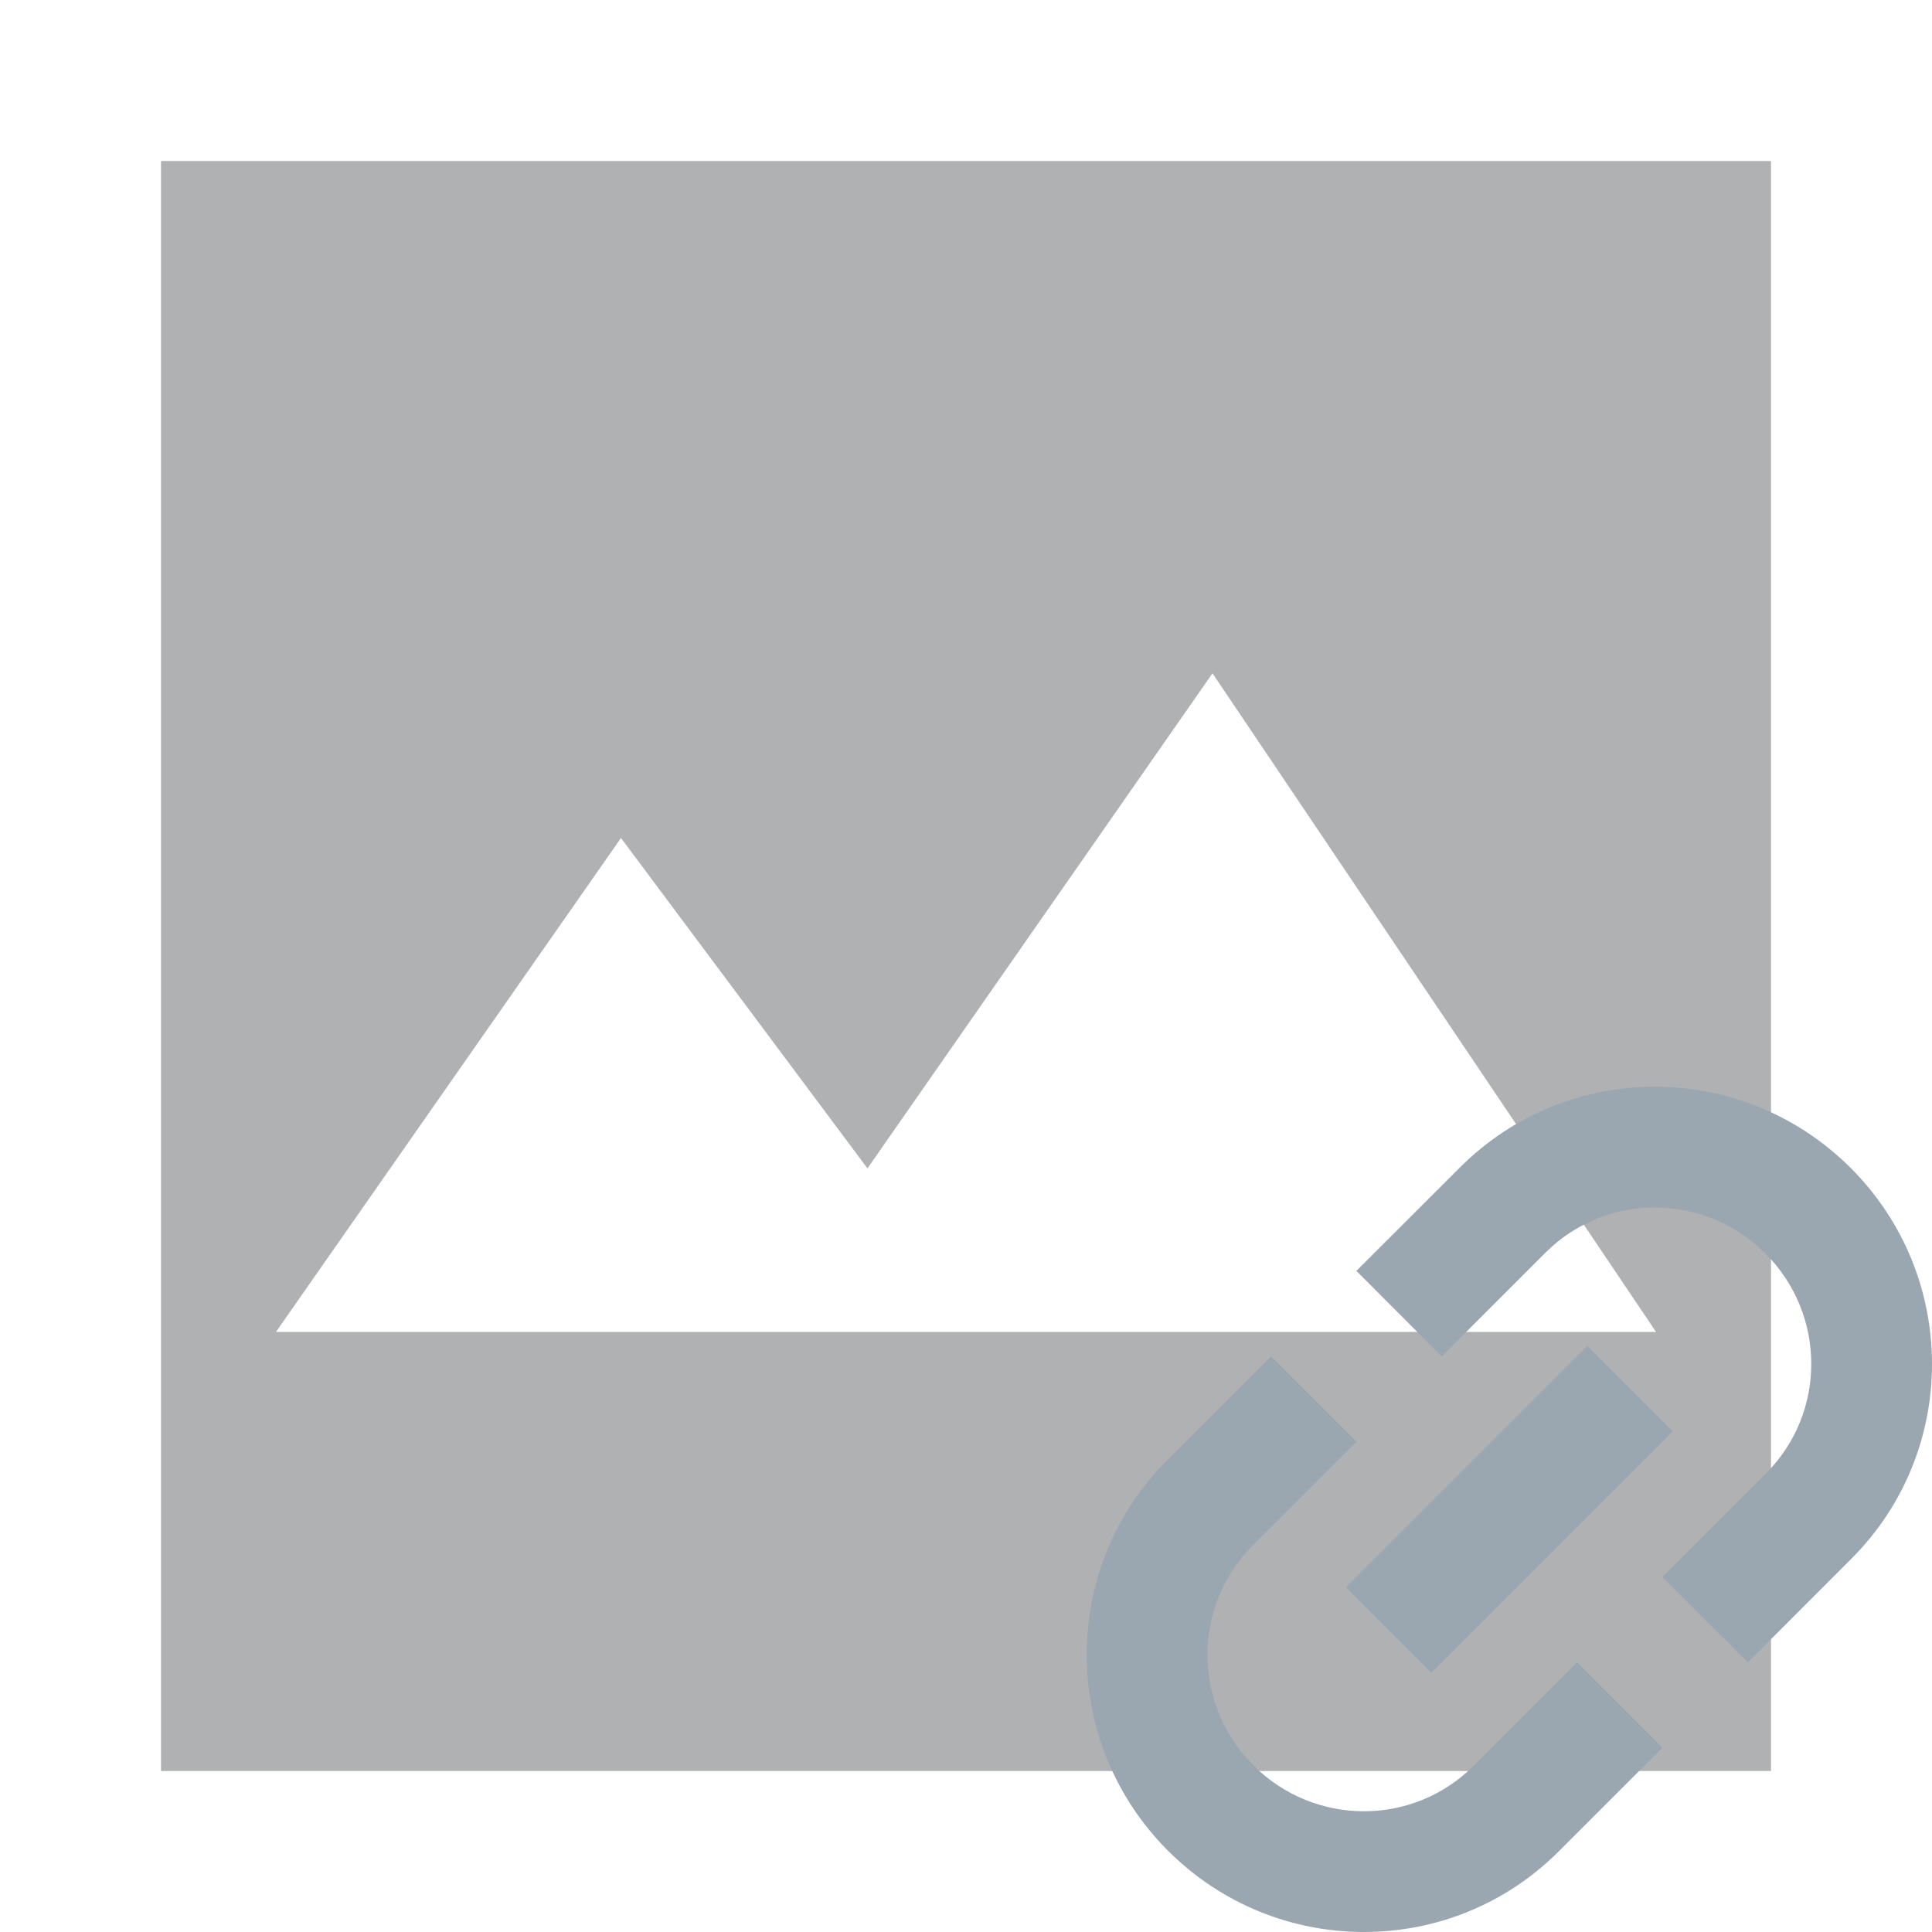
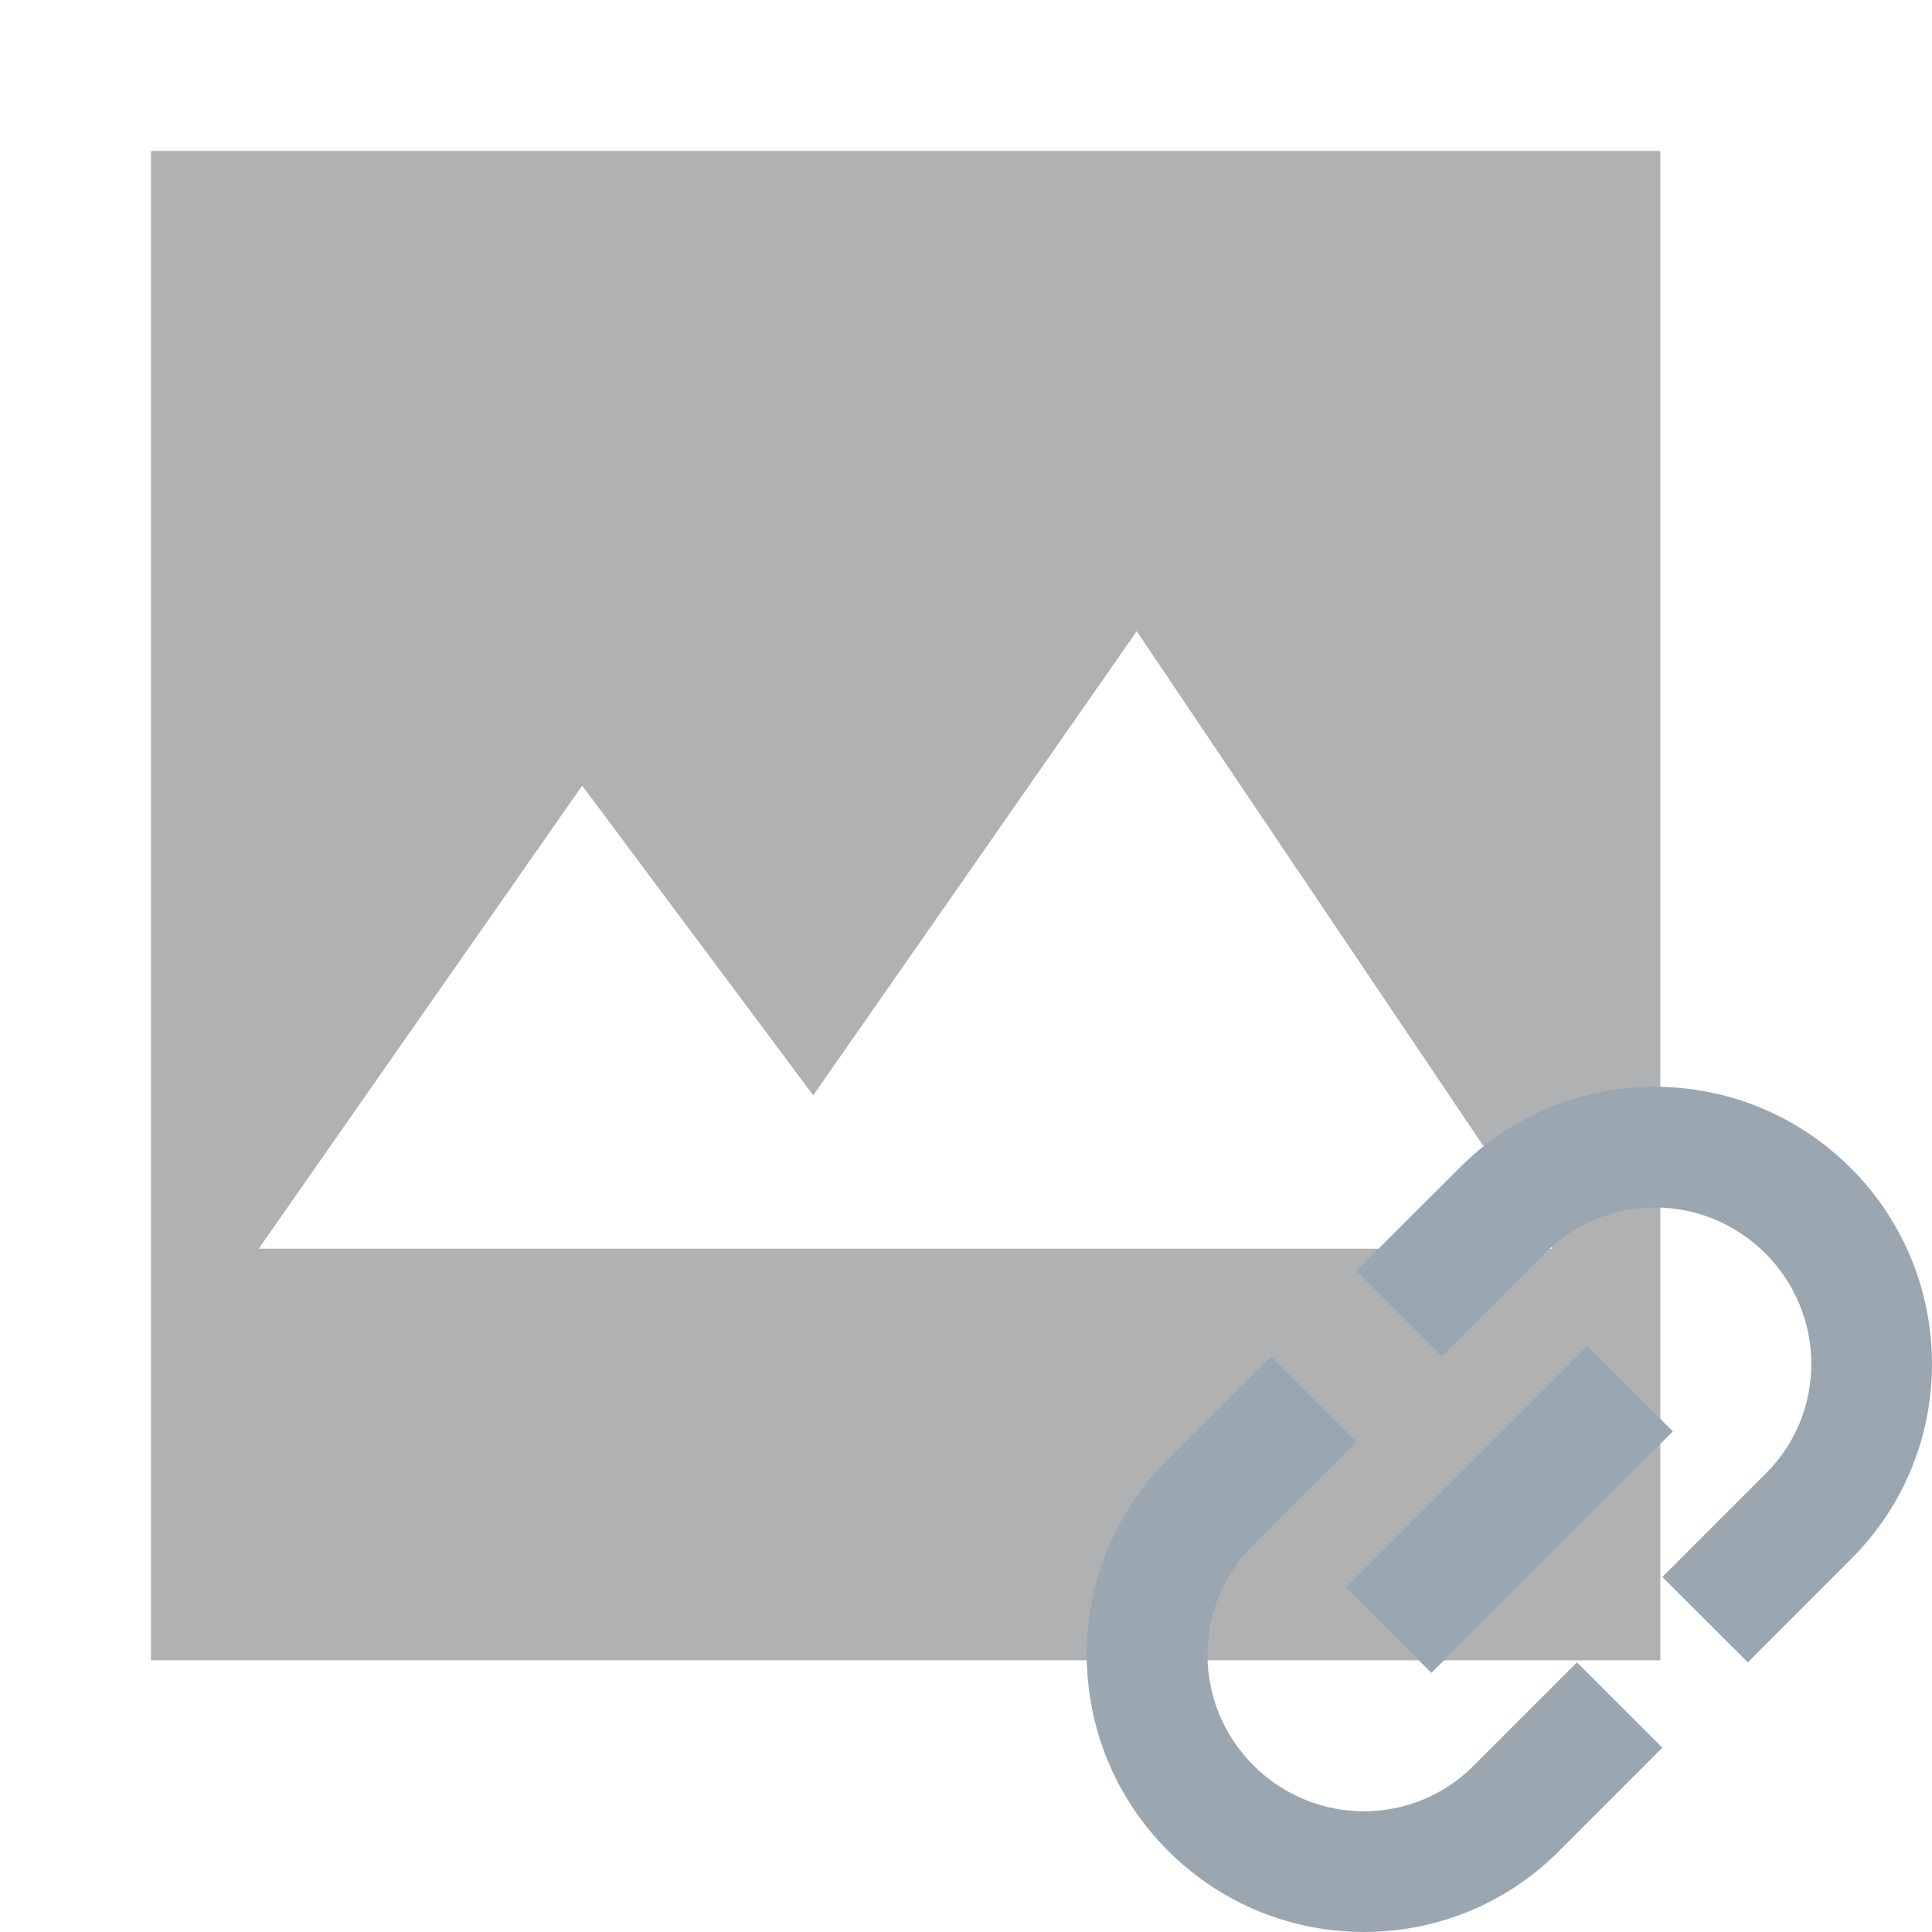
- <svg xmlns="http://www.w3.org/2000/svg" width="12" height="12" viewBox="0 0 12 12" fill="none">
-   <path fill-rule="evenodd" clip-rule="evenodd" d="M11 1H1V11H11V1ZM5.388 7.257L3.857 5.205L1.714 8.273H10.286L7.531 4.182L5.388 7.257Z" fill="#AFB1B3" />
-   <path d="M12.798 10.375L11.94 11.233L11.233 10.525L12.091 9.668C12.983 8.775 14.432 8.778 15.327 9.673C16.222 10.568 16.225 12.017 15.332 12.909L14.475 13.767L13.767 13.06L14.625 12.202C15.125 11.703 15.127 10.887 14.62 10.38C14.113 9.873 13.297 9.875 12.798 10.375Z" transform="scale(0.75)" fill="#9AA7B0" />
-   <path d="M10.526 11.233L11.233 11.94L10.375 12.798C9.875 13.297 9.873 14.113 10.38 14.62C10.887 15.127 11.703 15.125 12.202 14.625L13.06 13.767L13.767 14.474L12.909 15.332C12.017 16.225 10.568 16.222 9.673 15.327C8.778 14.432 8.775 12.983 9.668 12.091L10.526 11.233Z" transform="scale(0.75)" fill="#9AA7B0" />
-   <path d="M11.854 13.854L13.854 11.854L13.146 11.146L11.146 13.146L11.854 13.854Z" transform="scale(0.75)" fill="#9AA7B0" />
+ <svg xmlns="http://www.w3.org/2000/svg" width="14" height="14" viewBox="0 0 16 16" fill="none">
+   <path fill-rule="evenodd" clip-rule="evenodd" d="M11 1H1V11H11V1ZM5.388 7.257L3.857 5.205L1.714 8.273H10.286L7.531 4.182L5.388 7.257Z" transform="scale(1.25)" fill="#AFB1B3" />
+   <path d="M12.798 10.375L11.94 11.233L11.233 10.525L12.091 9.668C12.983 8.775 14.432 8.778 15.327 9.673C16.222 10.568 16.225 12.017 15.332 12.909L14.475 13.767L13.767 13.06L14.625 12.202C15.125 11.703 15.127 10.887 14.62 10.38C14.113 9.873 13.297 9.875 12.798 10.375Z" fill="#9AA7B0" />
+   <path d="M10.526 11.233L11.233 11.94L10.375 12.798C9.875 13.297 9.873 14.113 10.38 14.62C10.887 15.127 11.703 15.125 12.202 14.625L13.06 13.767L13.767 14.474L12.909 15.332C12.017 16.225 10.568 16.222 9.673 15.327C8.778 14.432 8.775 12.983 9.668 12.091L10.526 11.233Z" fill="#9AA7B0" />
+   <path d="M11.854 13.854L13.854 11.854L13.146 11.146L11.146 13.146L11.854 13.854Z" fill="#9AA7B0" />
</svg>
